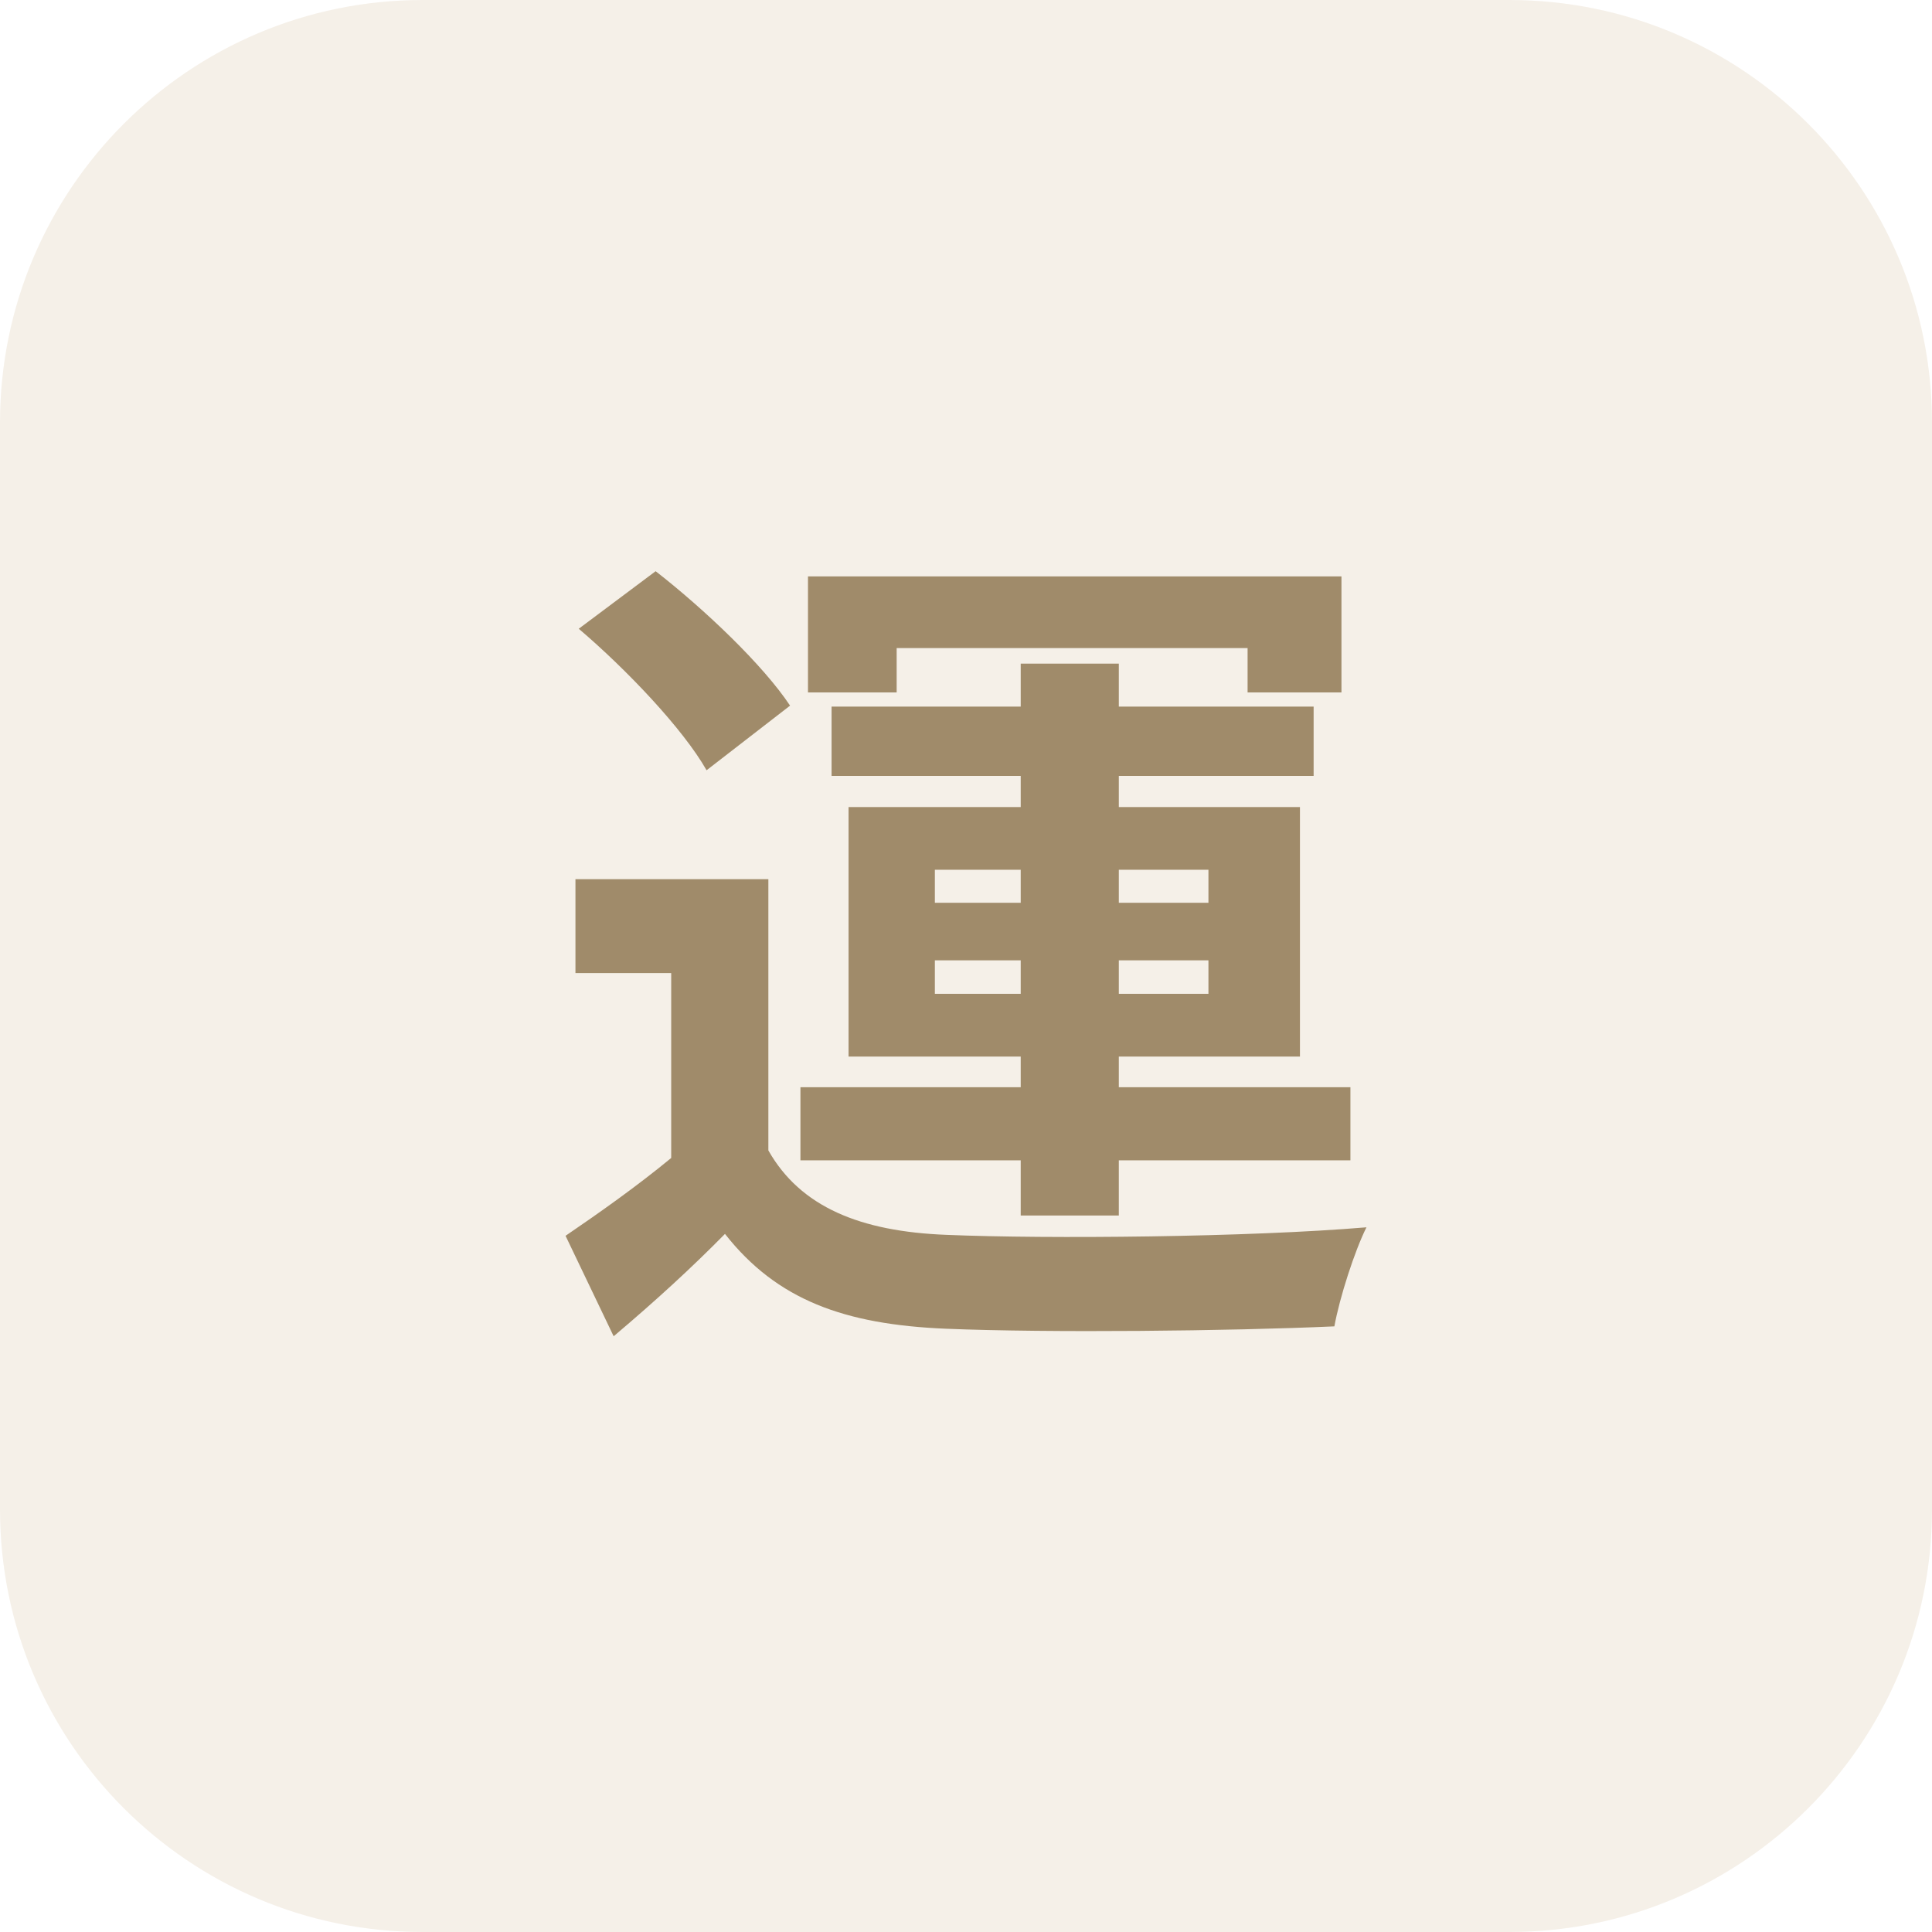
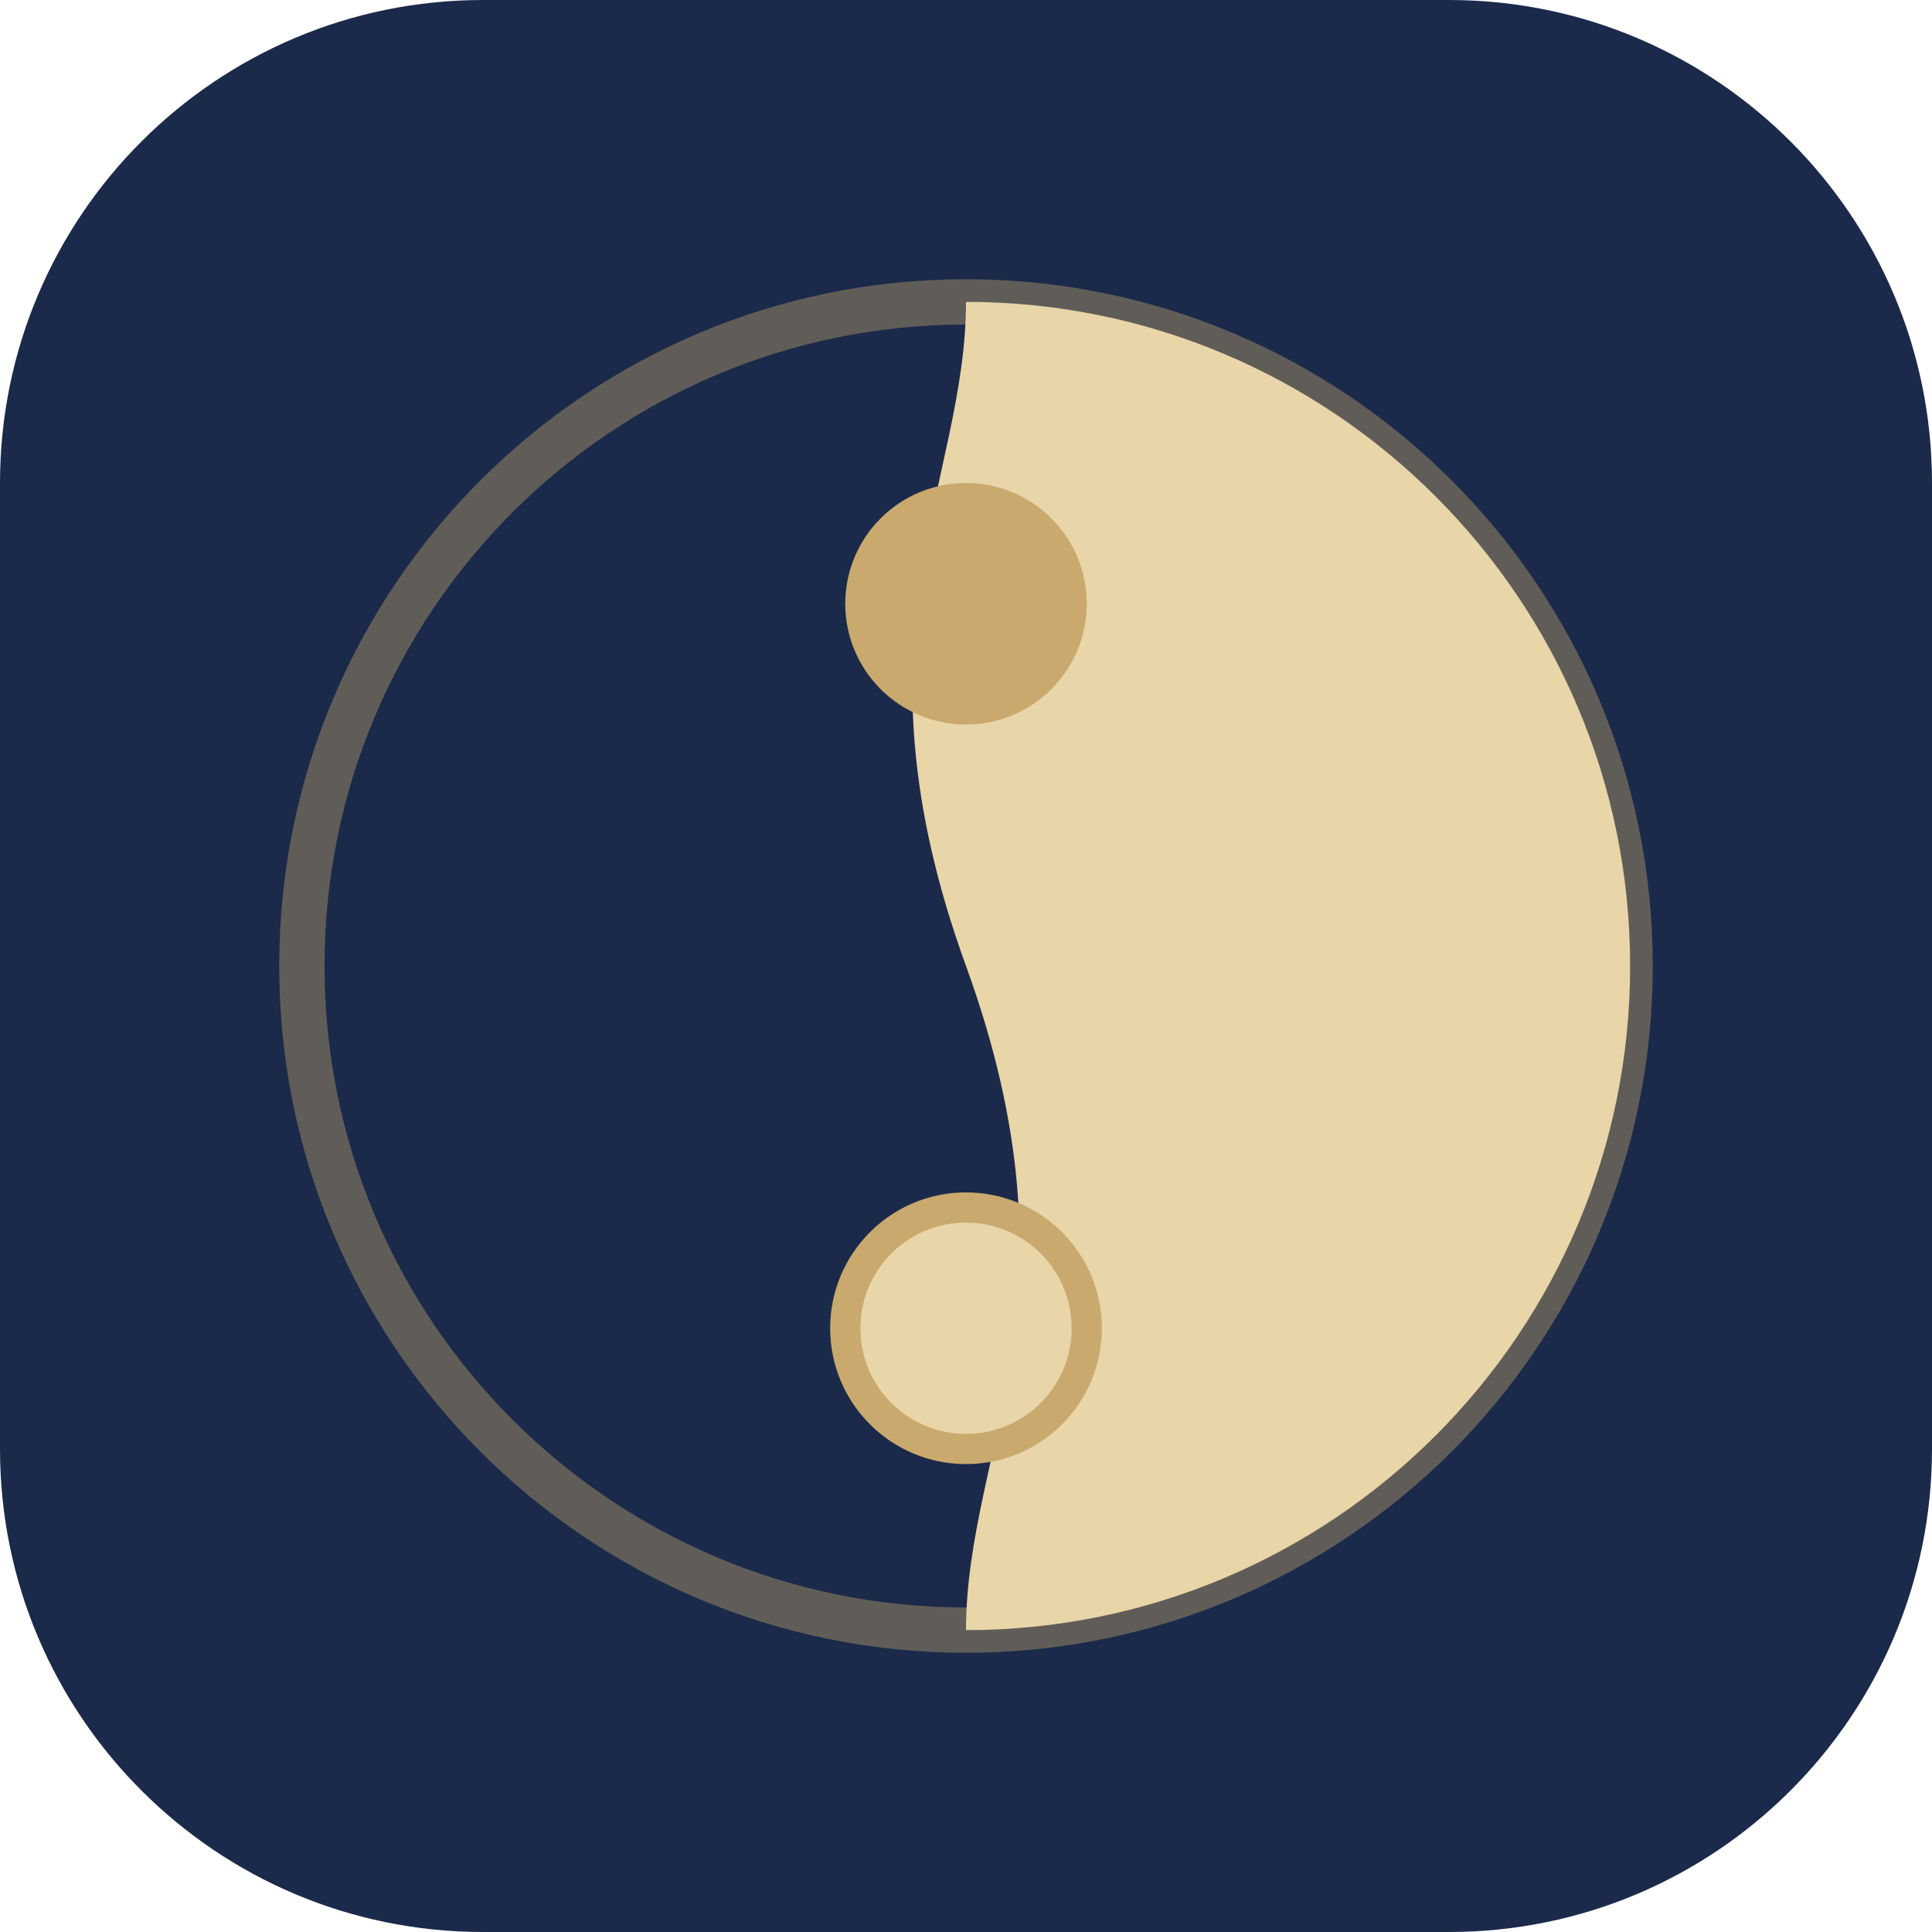
<svg xmlns="http://www.w3.org/2000/svg" viewBox="0 0 64 64">
-   <rect width="64" height="64" rx="14" fill="#F5F0E8" />
-   <text x="32" y="42" text-anchor="middle" font-family="serif" font-size="28" font-weight="bold" fill="#A08B6A">運</text>
+   <rect width="64" height="64" rx="16" fill="#1B2A4A" />
+   <circle cx="32" cy="32" r="22" stroke="#C9A96E" stroke-width="1.5" fill="none" opacity="0.4" />
+   <path d="M32 10a22 22 0 010 44c0-6 4-11 0-22s0-16 0-22z" fill="#E8D5A8" />
+   <circle cx="32" cy="20" r="4" fill="#C9A96E" />
+   <circle cx="32" cy="44" r="4" fill="#E8D5A8" stroke="#C9A96E" stroke-width="1" />
</svg>
